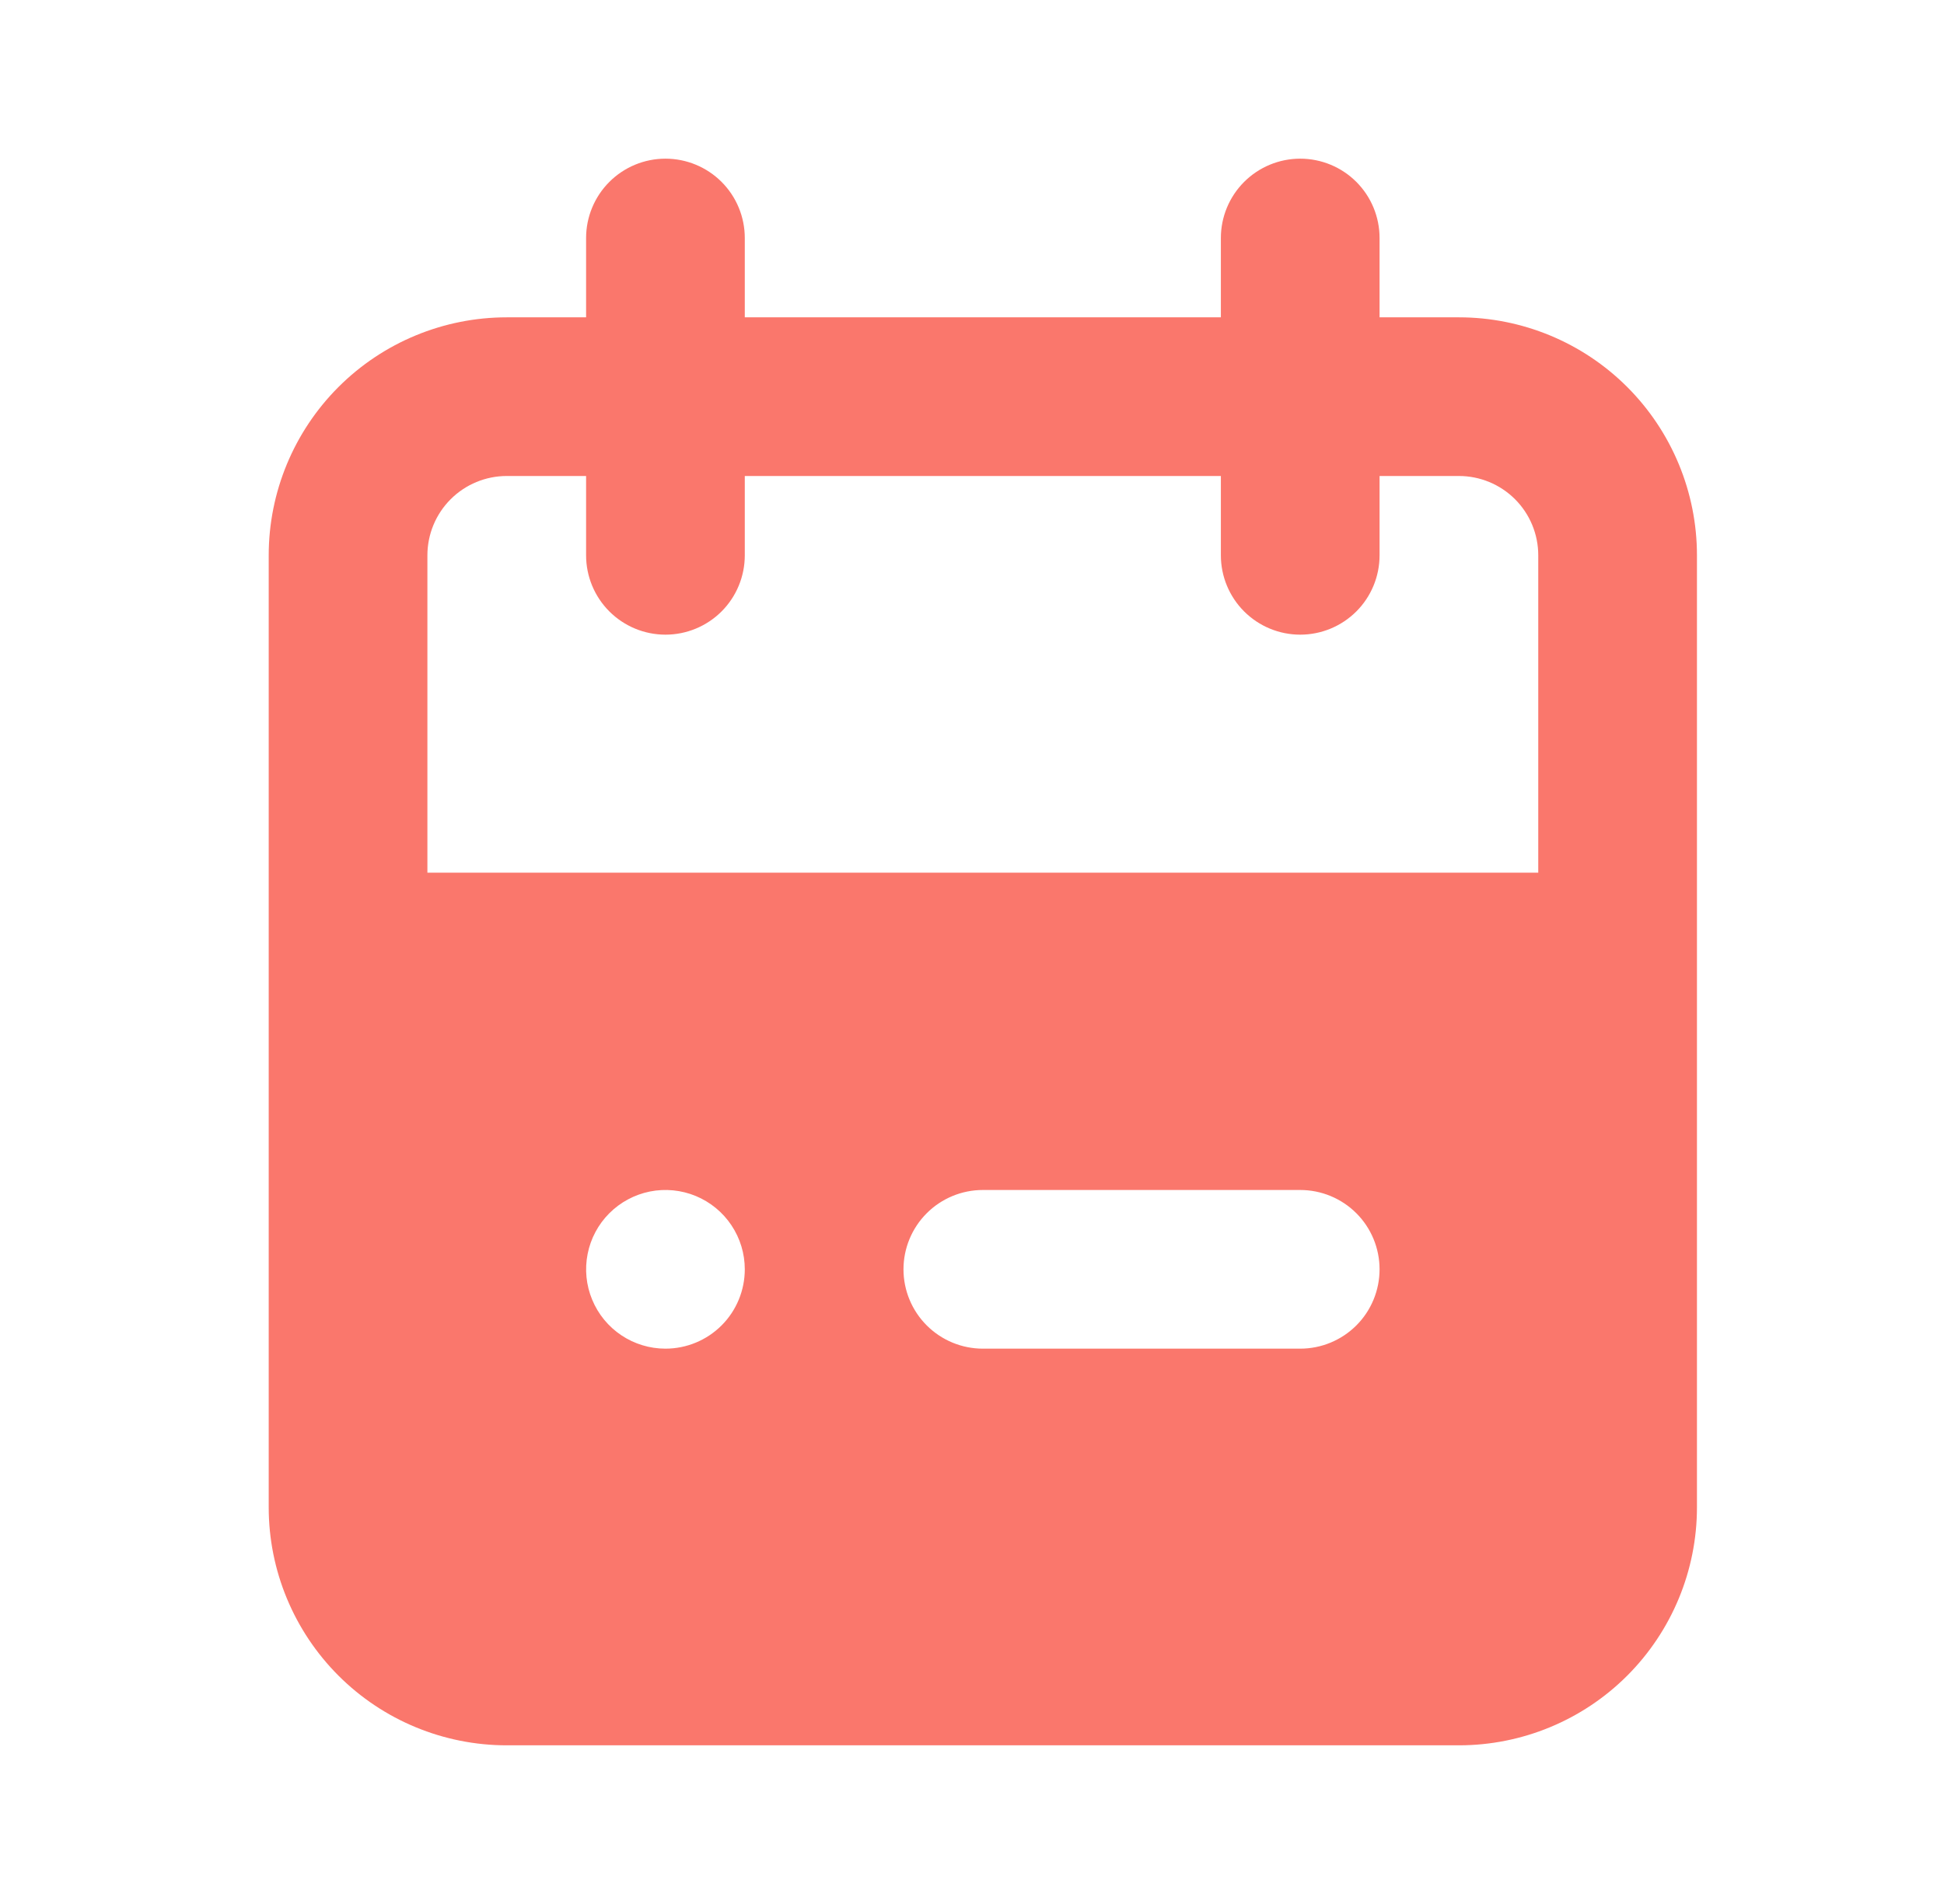
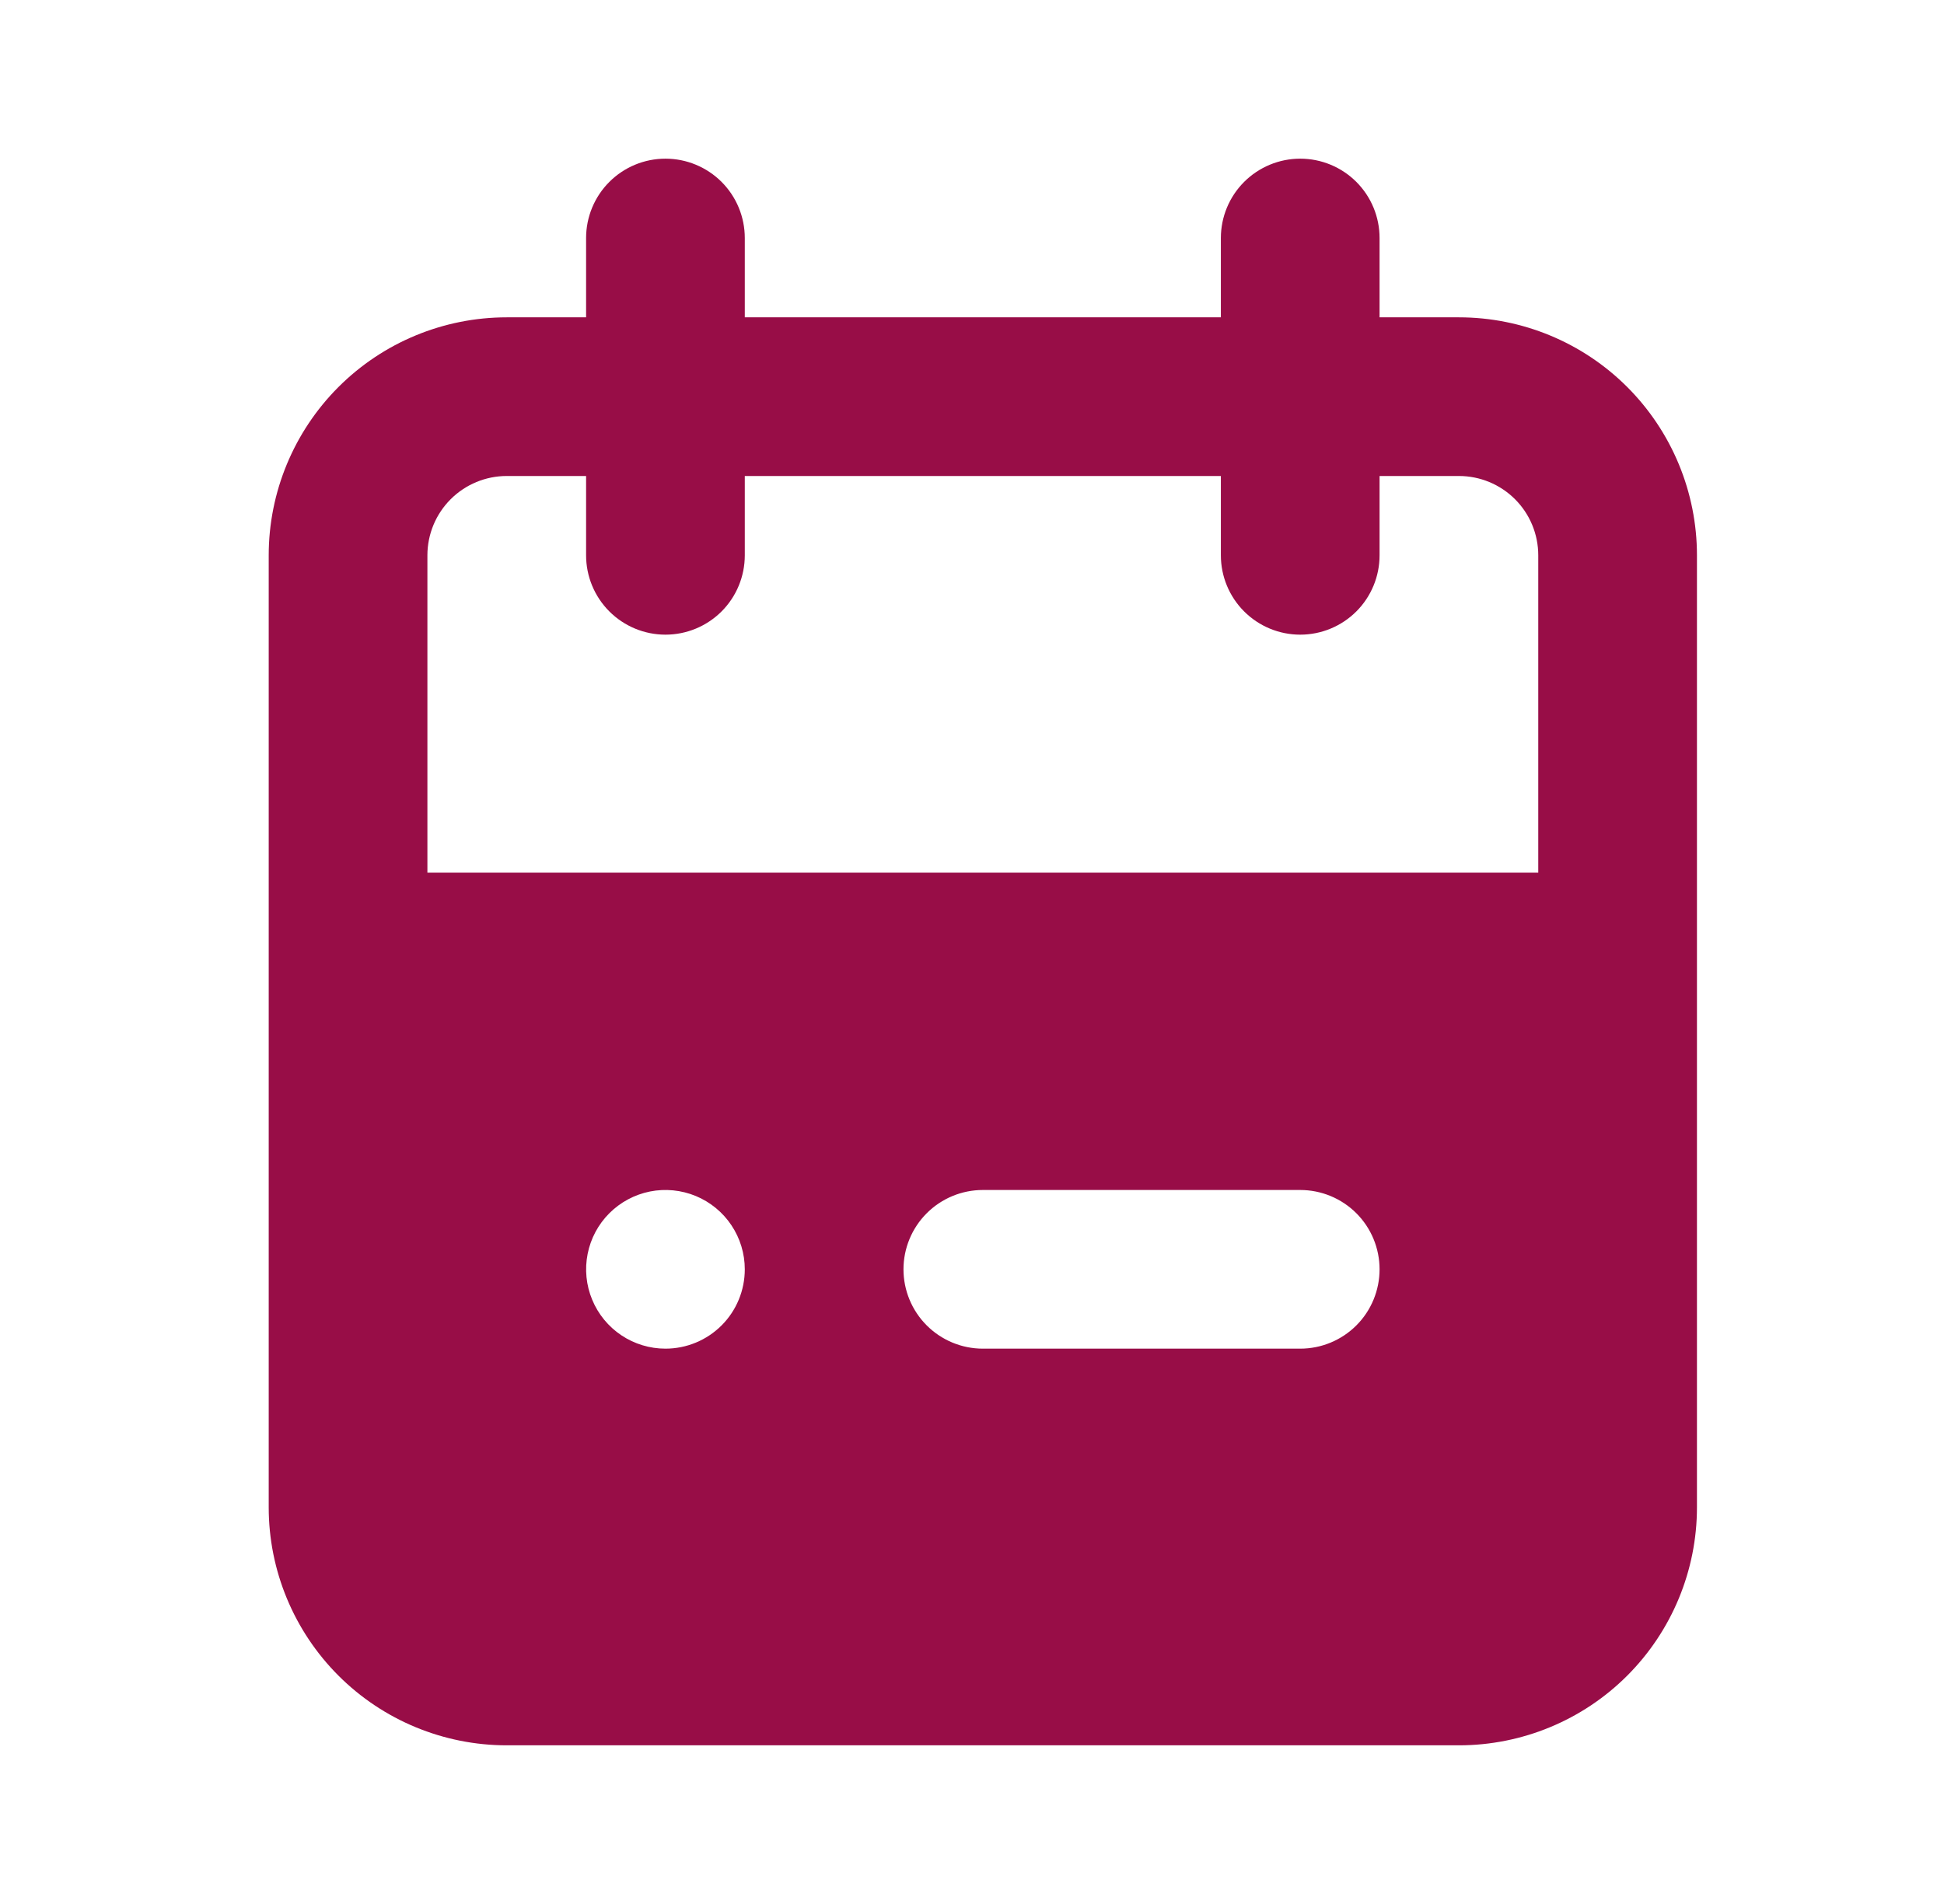
<svg xmlns="http://www.w3.org/2000/svg" width="49" height="48" viewBox="0 0 49 48" fill="none">
-   <path d="M36.773 8H34.773V6C34.773 5.47 34.563 4.961 34.188 4.586C33.813 4.211 33.304 4 32.773 4C32.243 4 31.734 4.211 31.359 4.586C30.984 4.961 30.773 5.47 30.773 6V8H18.773V6C18.773 5.47 18.563 4.961 18.188 4.586C17.813 4.211 17.304 4 16.773 4C16.243 4 15.734 4.211 15.359 4.586C14.984 4.961 14.773 5.47 14.773 6V8H12.773C11.182 8 9.656 8.632 8.531 9.757C7.406 10.883 6.773 12.409 6.773 14V38C6.773 39.591 7.406 41.117 8.531 42.243C9.656 43.368 11.182 44 12.773 44H36.773C38.365 44 39.891 43.368 41.016 42.243C42.141 41.117 42.773 39.591 42.773 38V14C42.773 12.409 42.141 10.883 41.016 9.757C39.891 8.632 38.365 8 36.773 8ZM16.773 34C16.378 34 15.991 33.883 15.662 33.663C15.333 33.443 15.077 33.131 14.926 32.765C14.774 32.4 14.735 31.998 14.812 31.61C14.889 31.222 15.079 30.866 15.359 30.586C15.639 30.306 15.995 30.116 16.383 30.038C16.771 29.961 17.173 30.001 17.539 30.152C17.904 30.304 18.217 30.56 18.436 30.889C18.656 31.218 18.773 31.604 18.773 32C18.773 32.53 18.563 33.039 18.188 33.414C17.813 33.789 17.304 34 16.773 34ZM32.773 34H24.773C24.243 34 23.734 33.789 23.359 33.414C22.984 33.039 22.773 32.53 22.773 32C22.773 31.47 22.984 30.961 23.359 30.586C23.734 30.211 24.243 30 24.773 30H32.773C33.304 30 33.813 30.211 34.188 30.586C34.563 30.961 34.773 31.47 34.773 32C34.773 32.53 34.563 33.039 34.188 33.414C33.813 33.789 33.304 34 32.773 34ZM38.773 22H10.773V14C10.773 13.47 10.984 12.961 11.359 12.586C11.734 12.211 12.243 12 12.773 12H14.773V14C14.773 14.53 14.984 15.039 15.359 15.414C15.734 15.789 16.243 16 16.773 16C17.304 16 17.813 15.789 18.188 15.414C18.563 15.039 18.773 14.53 18.773 14V12H30.773V14C30.773 14.53 30.984 15.039 31.359 15.414C31.734 15.789 32.243 16 32.773 16C33.304 16 33.813 15.789 34.188 15.414C34.563 15.039 34.773 14.53 34.773 14V12H36.773C37.304 12 37.813 12.211 38.188 12.586C38.563 12.961 38.773 13.47 38.773 14V22Z" fill="#FA776C" />
+   <path d="M36.773 8H34.773V6C34.773 5.47 34.563 4.961 34.188 4.586C33.813 4.211 33.304 4 32.773 4C32.243 4 31.734 4.211 31.359 4.586C30.984 4.961 30.773 5.47 30.773 6V8H18.773V6C18.773 5.47 18.563 4.961 18.188 4.586C17.813 4.211 17.304 4 16.773 4C16.243 4 15.734 4.211 15.359 4.586C14.984 4.961 14.773 5.47 14.773 6V8H12.773C11.182 8 9.656 8.632 8.531 9.757C7.406 10.883 6.773 12.409 6.773 14V38C6.773 39.591 7.406 41.117 8.531 42.243C9.656 43.368 11.182 44 12.773 44H36.773C38.365 44 39.891 43.368 41.016 42.243C42.141 41.117 42.773 39.591 42.773 38V14C42.773 12.409 42.141 10.883 41.016 9.757C39.891 8.632 38.365 8 36.773 8ZM16.773 34C16.378 34 15.991 33.883 15.662 33.663C15.333 33.443 15.077 33.131 14.926 32.765C14.774 32.4 14.735 31.998 14.812 31.61C14.889 31.222 15.079 30.866 15.359 30.586C15.639 30.306 15.995 30.116 16.383 30.038C16.771 29.961 17.173 30.001 17.539 30.152C17.904 30.304 18.217 30.56 18.436 30.889C18.656 31.218 18.773 31.604 18.773 32C18.773 32.53 18.563 33.039 18.188 33.414C17.813 33.789 17.304 34 16.773 34ZM32.773 34H24.773C24.243 34 23.734 33.789 23.359 33.414C22.984 33.039 22.773 32.53 22.773 32C22.773 31.47 22.984 30.961 23.359 30.586C23.734 30.211 24.243 30 24.773 30H32.773C33.304 30 33.813 30.211 34.188 30.586C34.563 30.961 34.773 31.47 34.773 32C34.773 32.53 34.563 33.039 34.188 33.414C33.813 33.789 33.304 34 32.773 34ZM38.773 22H10.773V14C10.773 13.47 10.984 12.961 11.359 12.586C11.734 12.211 12.243 12 12.773 12H14.773V14C14.773 14.53 14.984 15.039 15.359 15.414C15.734 15.789 16.243 16 16.773 16C17.304 16 17.813 15.789 18.188 15.414C18.563 15.039 18.773 14.53 18.773 14V12H30.773V14C30.773 14.53 30.984 15.039 31.359 15.414C31.734 15.789 32.243 16 32.773 16C33.304 16 33.813 15.789 34.188 15.414C34.563 15.039 34.773 14.53 34.773 14V12H36.773C37.304 12 37.813 12.211 38.188 12.586C38.563 12.961 38.773 13.47 38.773 14V22Z" fill="#980d47" />
</svg>
